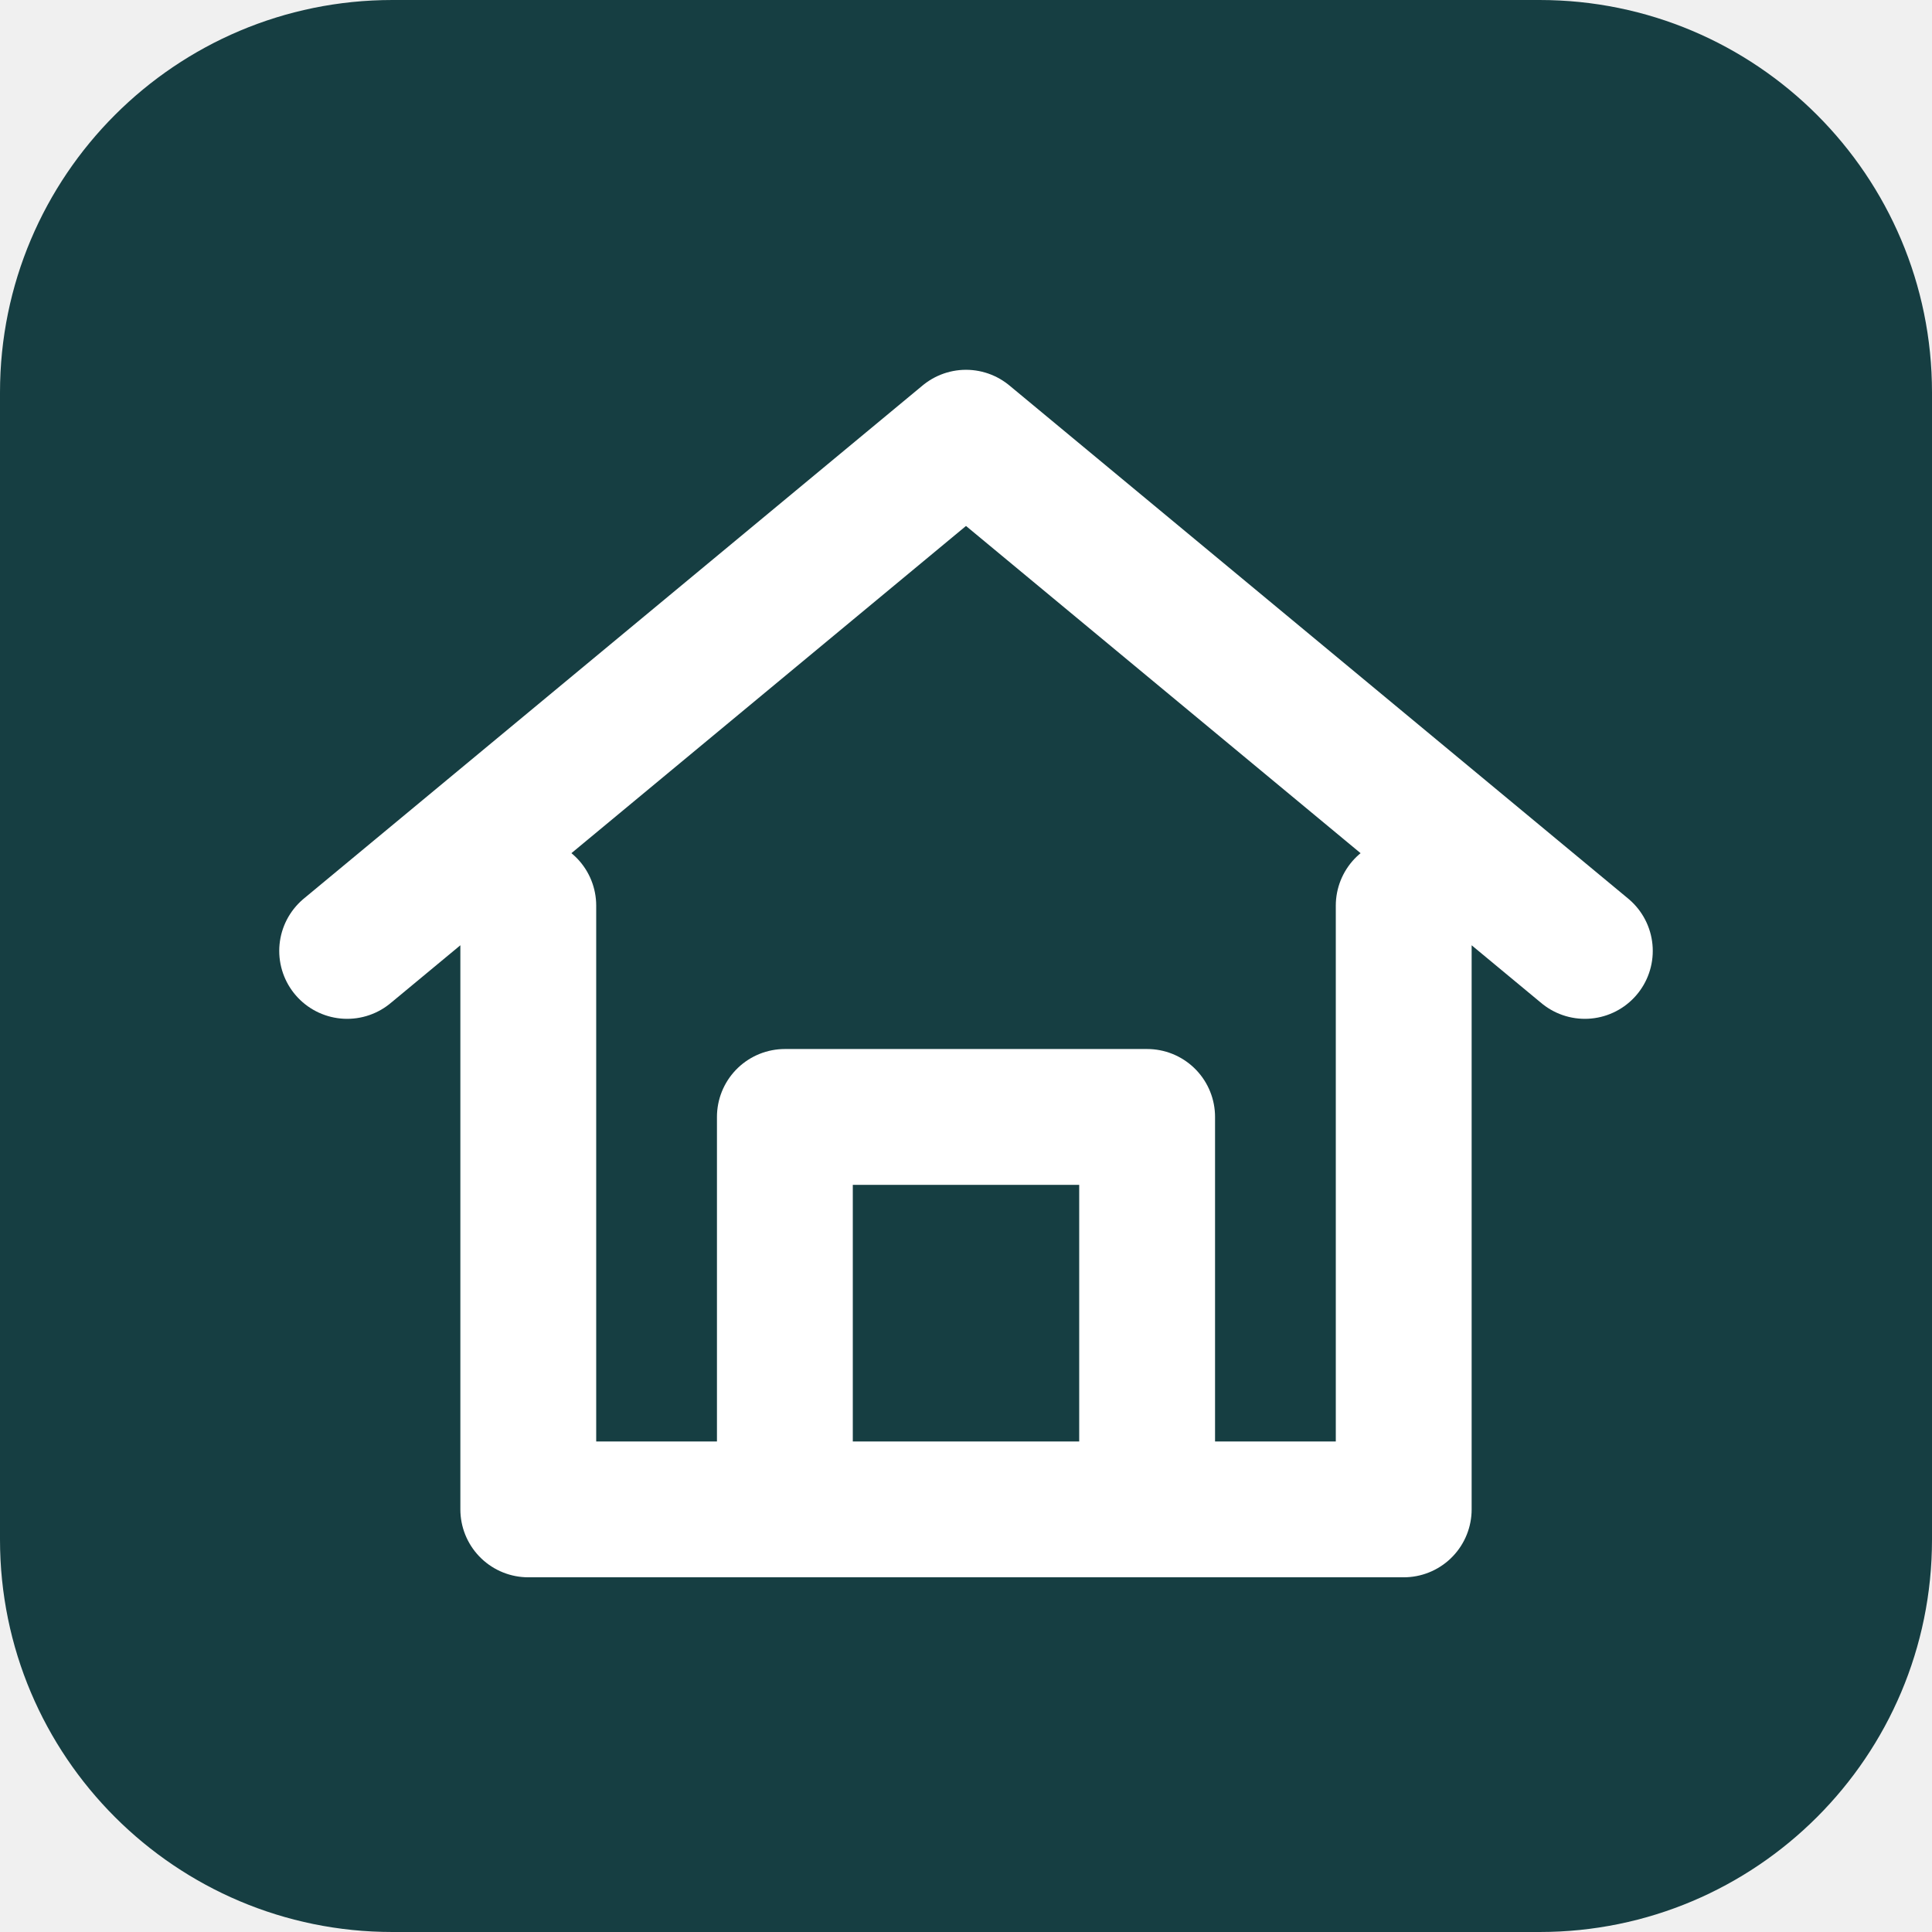
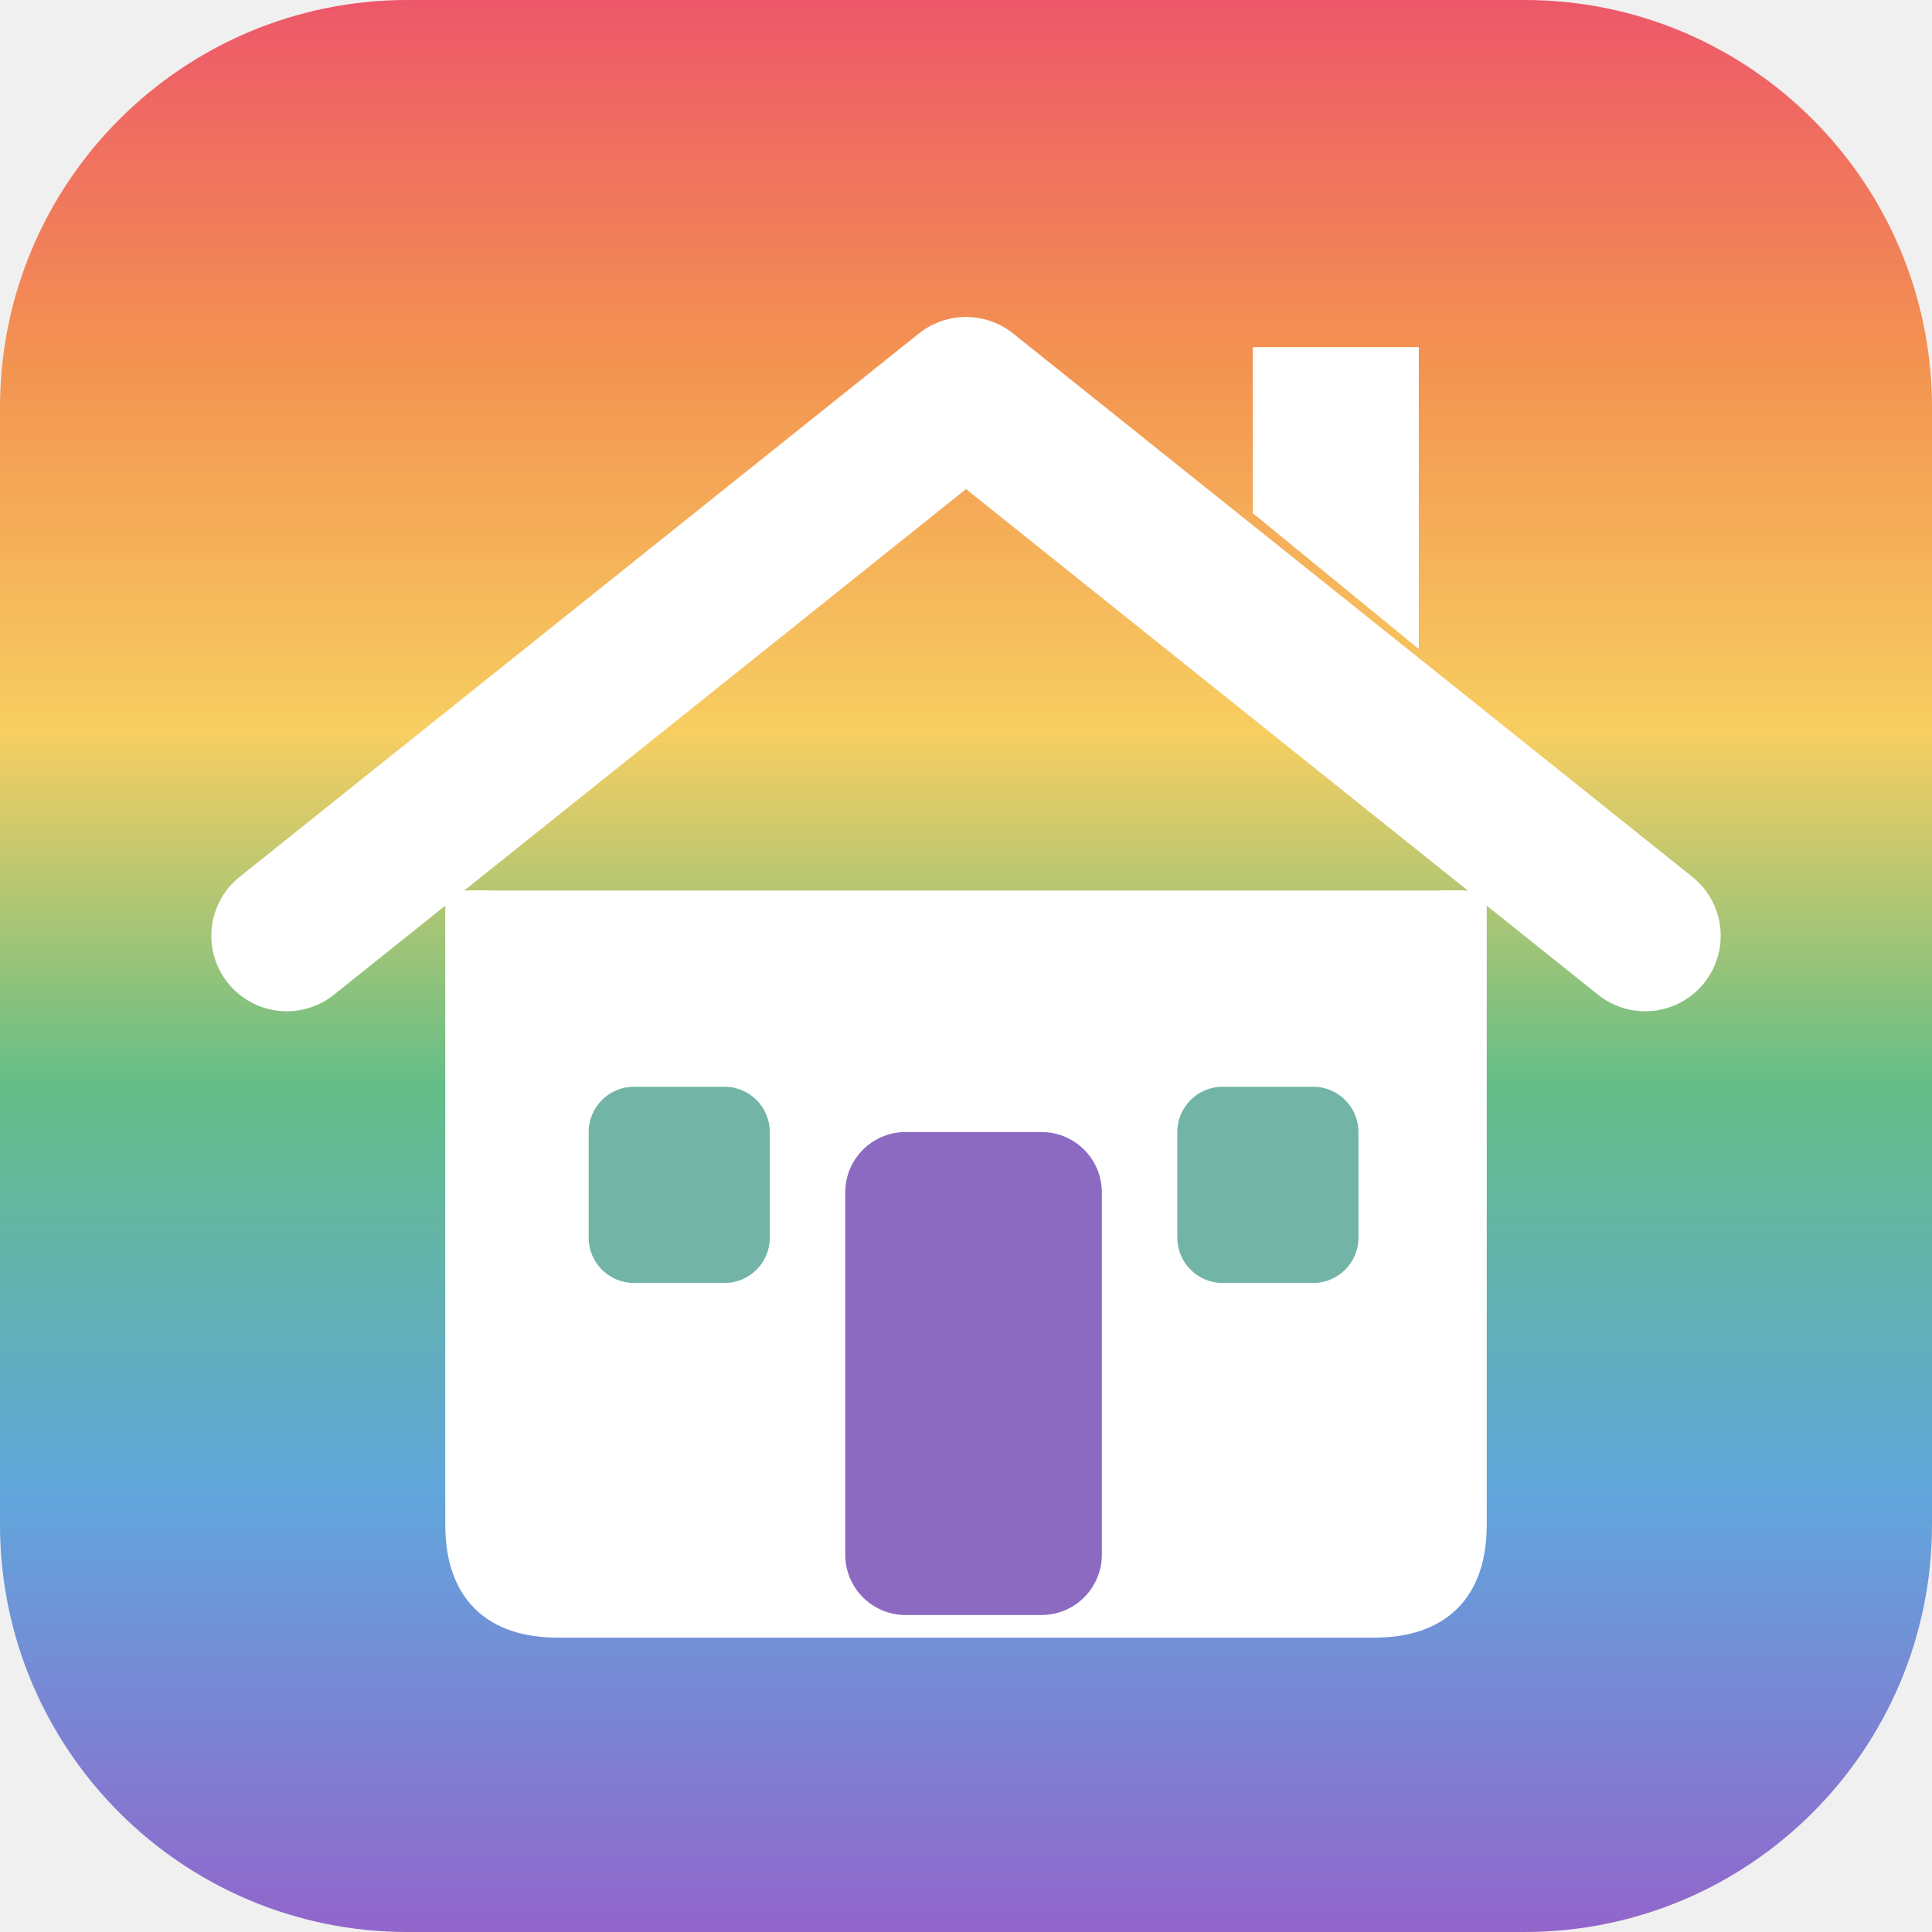
- <svg xmlns="http://www.w3.org/2000/svg" viewBox="0 0 128 128">
-   <rect width="128" height="128" rx="26" fill="#163e42" />
-   <path d="M23 63 64 29l41 34M35 60v40h58V60M52 100V74h24v26" fill="none" stroke="#fff" stroke-width="9" stroke-linecap="round" stroke-linejoin="round" />
+ <svg xmlns="http://www.w3.org/2000/svg" viewBox="0 0 128 128" role="img" aria-label="White house on a rainbow ombré background">
+   <defs>
+     <linearGradient id="rainbow" x1="0" y1="0" x2="0" y2="1">
+       <stop offset="0%" stop-color="#ed566a" />
+       <stop offset="19%" stop-color="#f39351" />
+       <stop offset="38%" stop-color="#f7ce61" />
+       <stop offset="56%" stop-color="#65be87" />
+       <stop offset="77%" stop-color="#61a6dc" />
+       <stop offset="100%" stop-color="#9364cb" />
+     </linearGradient>
+   </defs>
+   <rect width="128" height="128" rx="27" fill="url(#rainbow)" />
+   <path d="M19 62 64 26l45 36" fill="none" stroke="#fff" stroke-width="10" stroke-linecap="round" stroke-linejoin="round" />
+   <path d="M31 59v42q0 6 6 6h54q6 0 6-6V59" fill="#fff" stroke="#fff" stroke-width="3" stroke-linejoin="round" />
+   <rect x="56" y="75" width="17" height="32" rx="4" fill="#8c6ac1" />
+   <rect x="39" y="72" width="12" height="13" rx="3" fill="#72b5a6" />
+   <rect x="78" y="72" width="12" height="13" rx="3" fill="#72b5a6" />
+   <path d="M83 34V23h11v20" fill="white" />
</svg>
